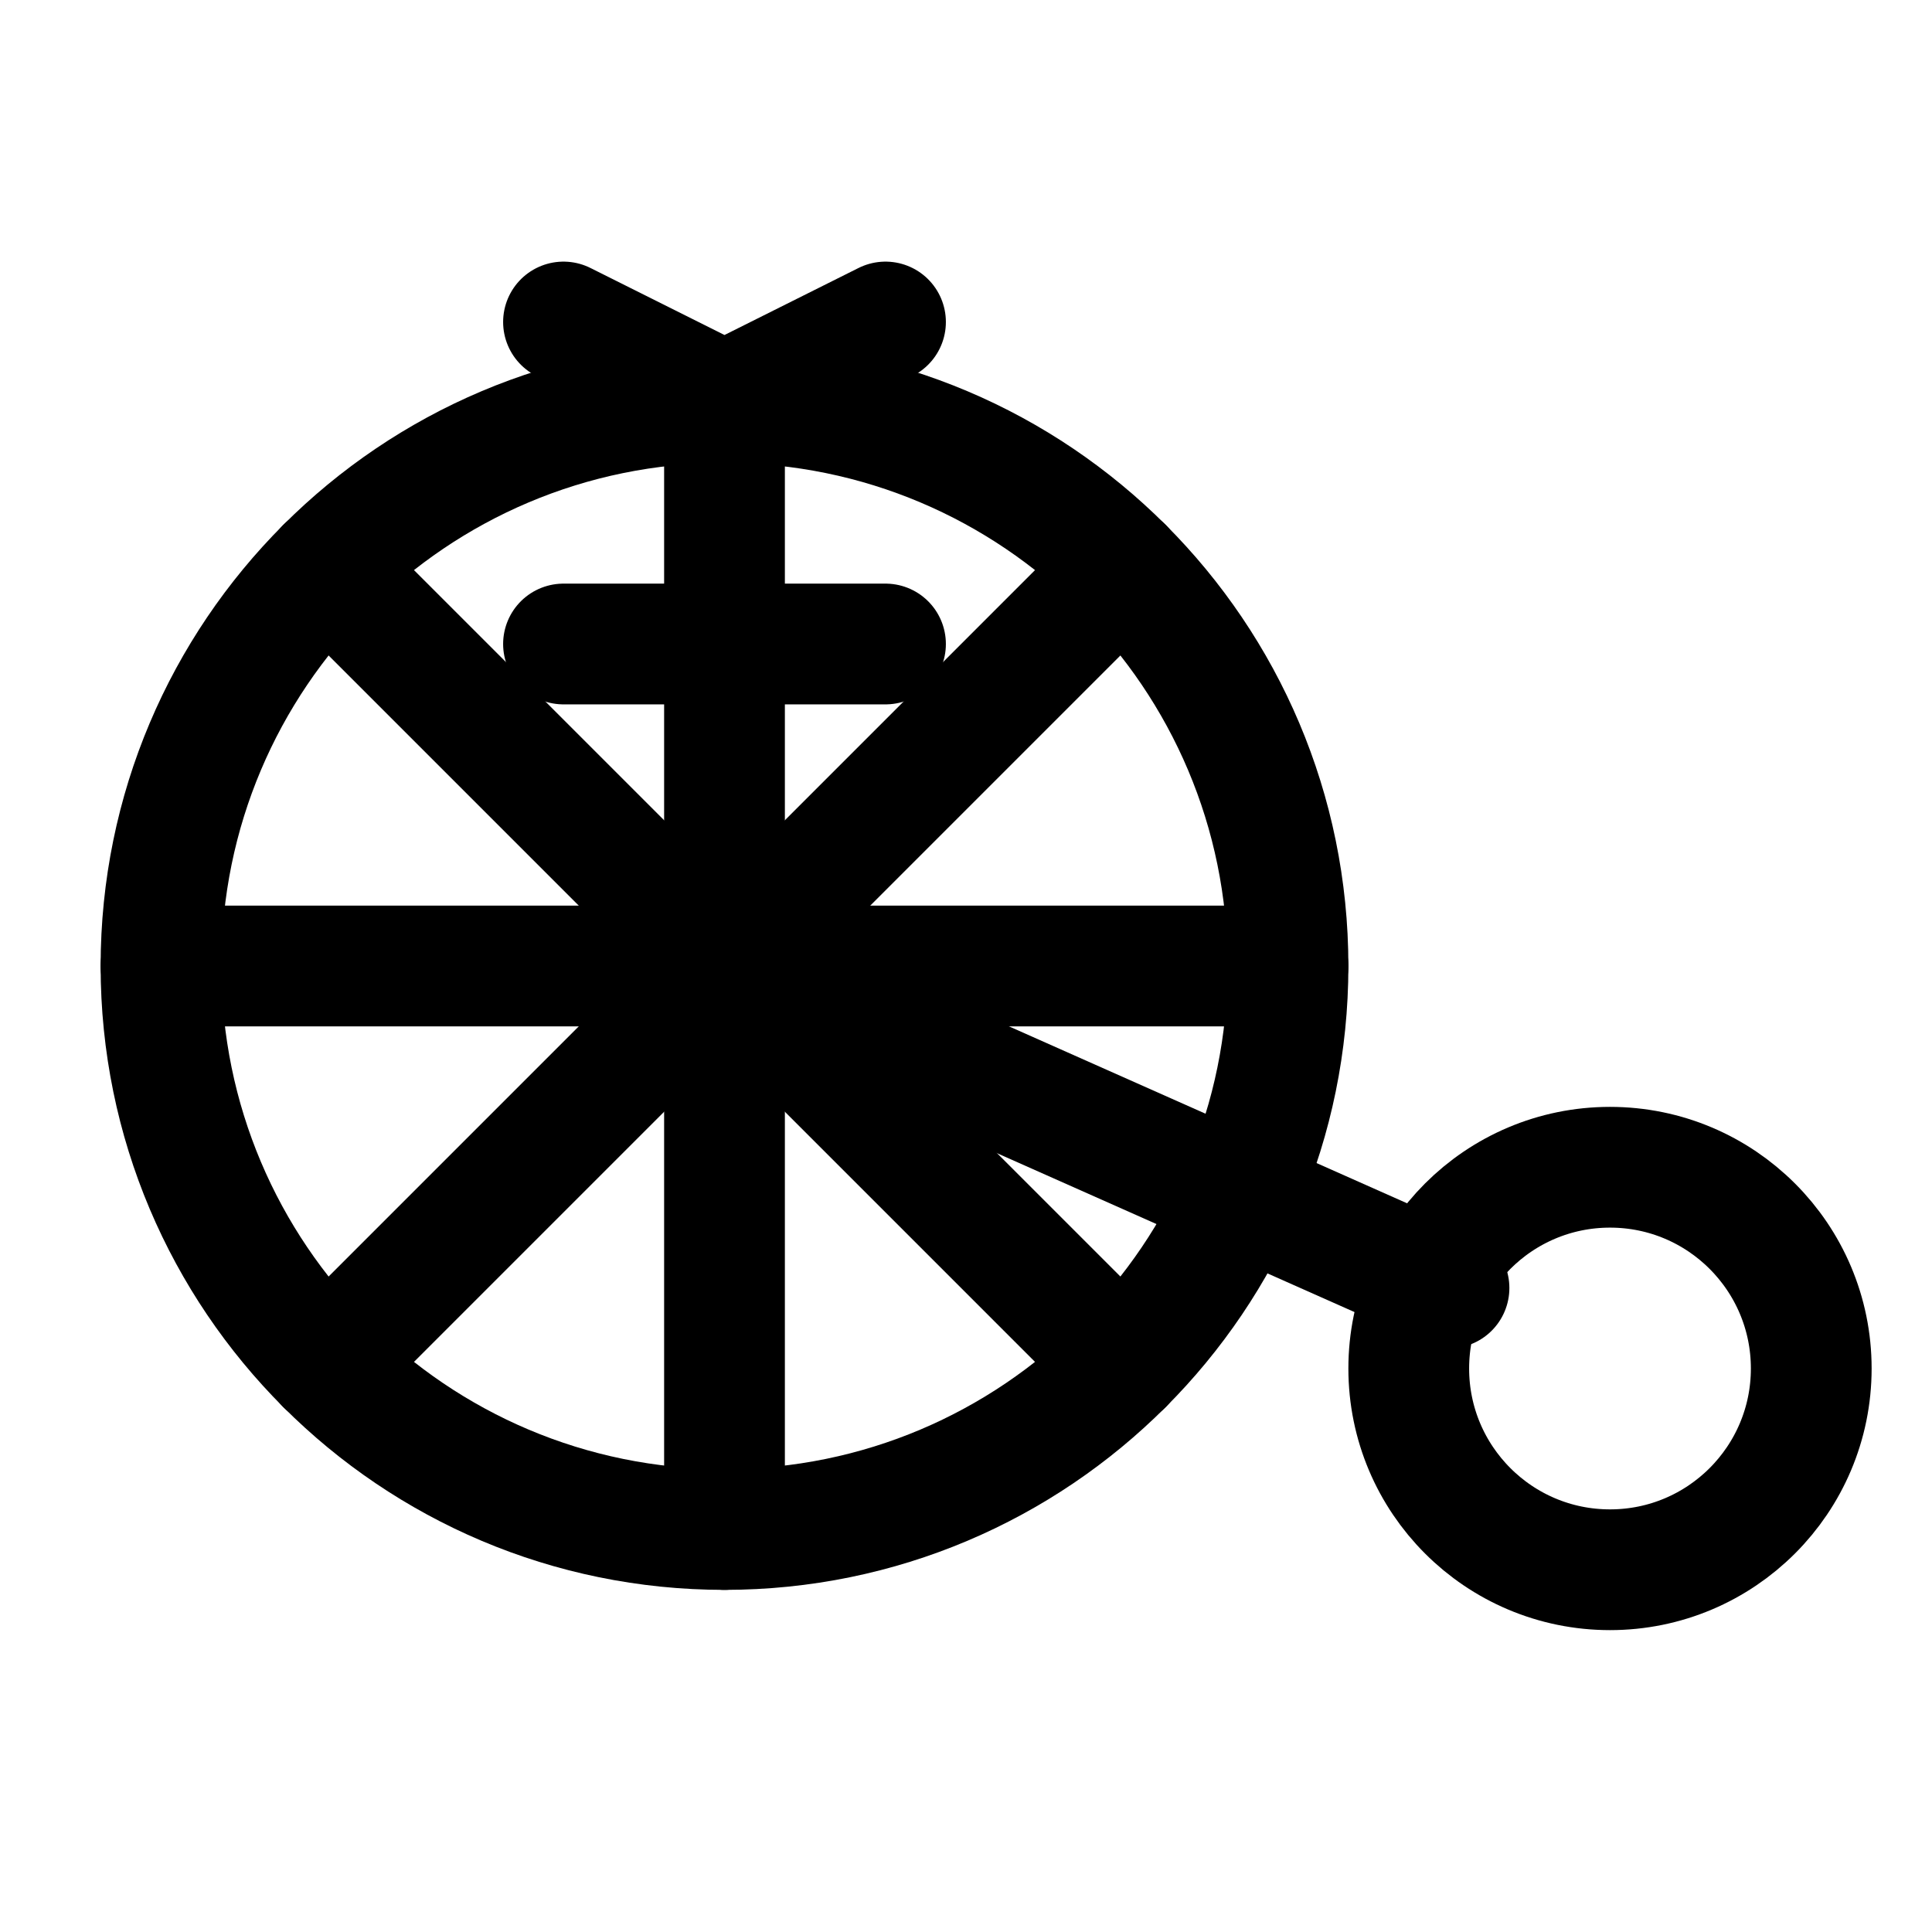
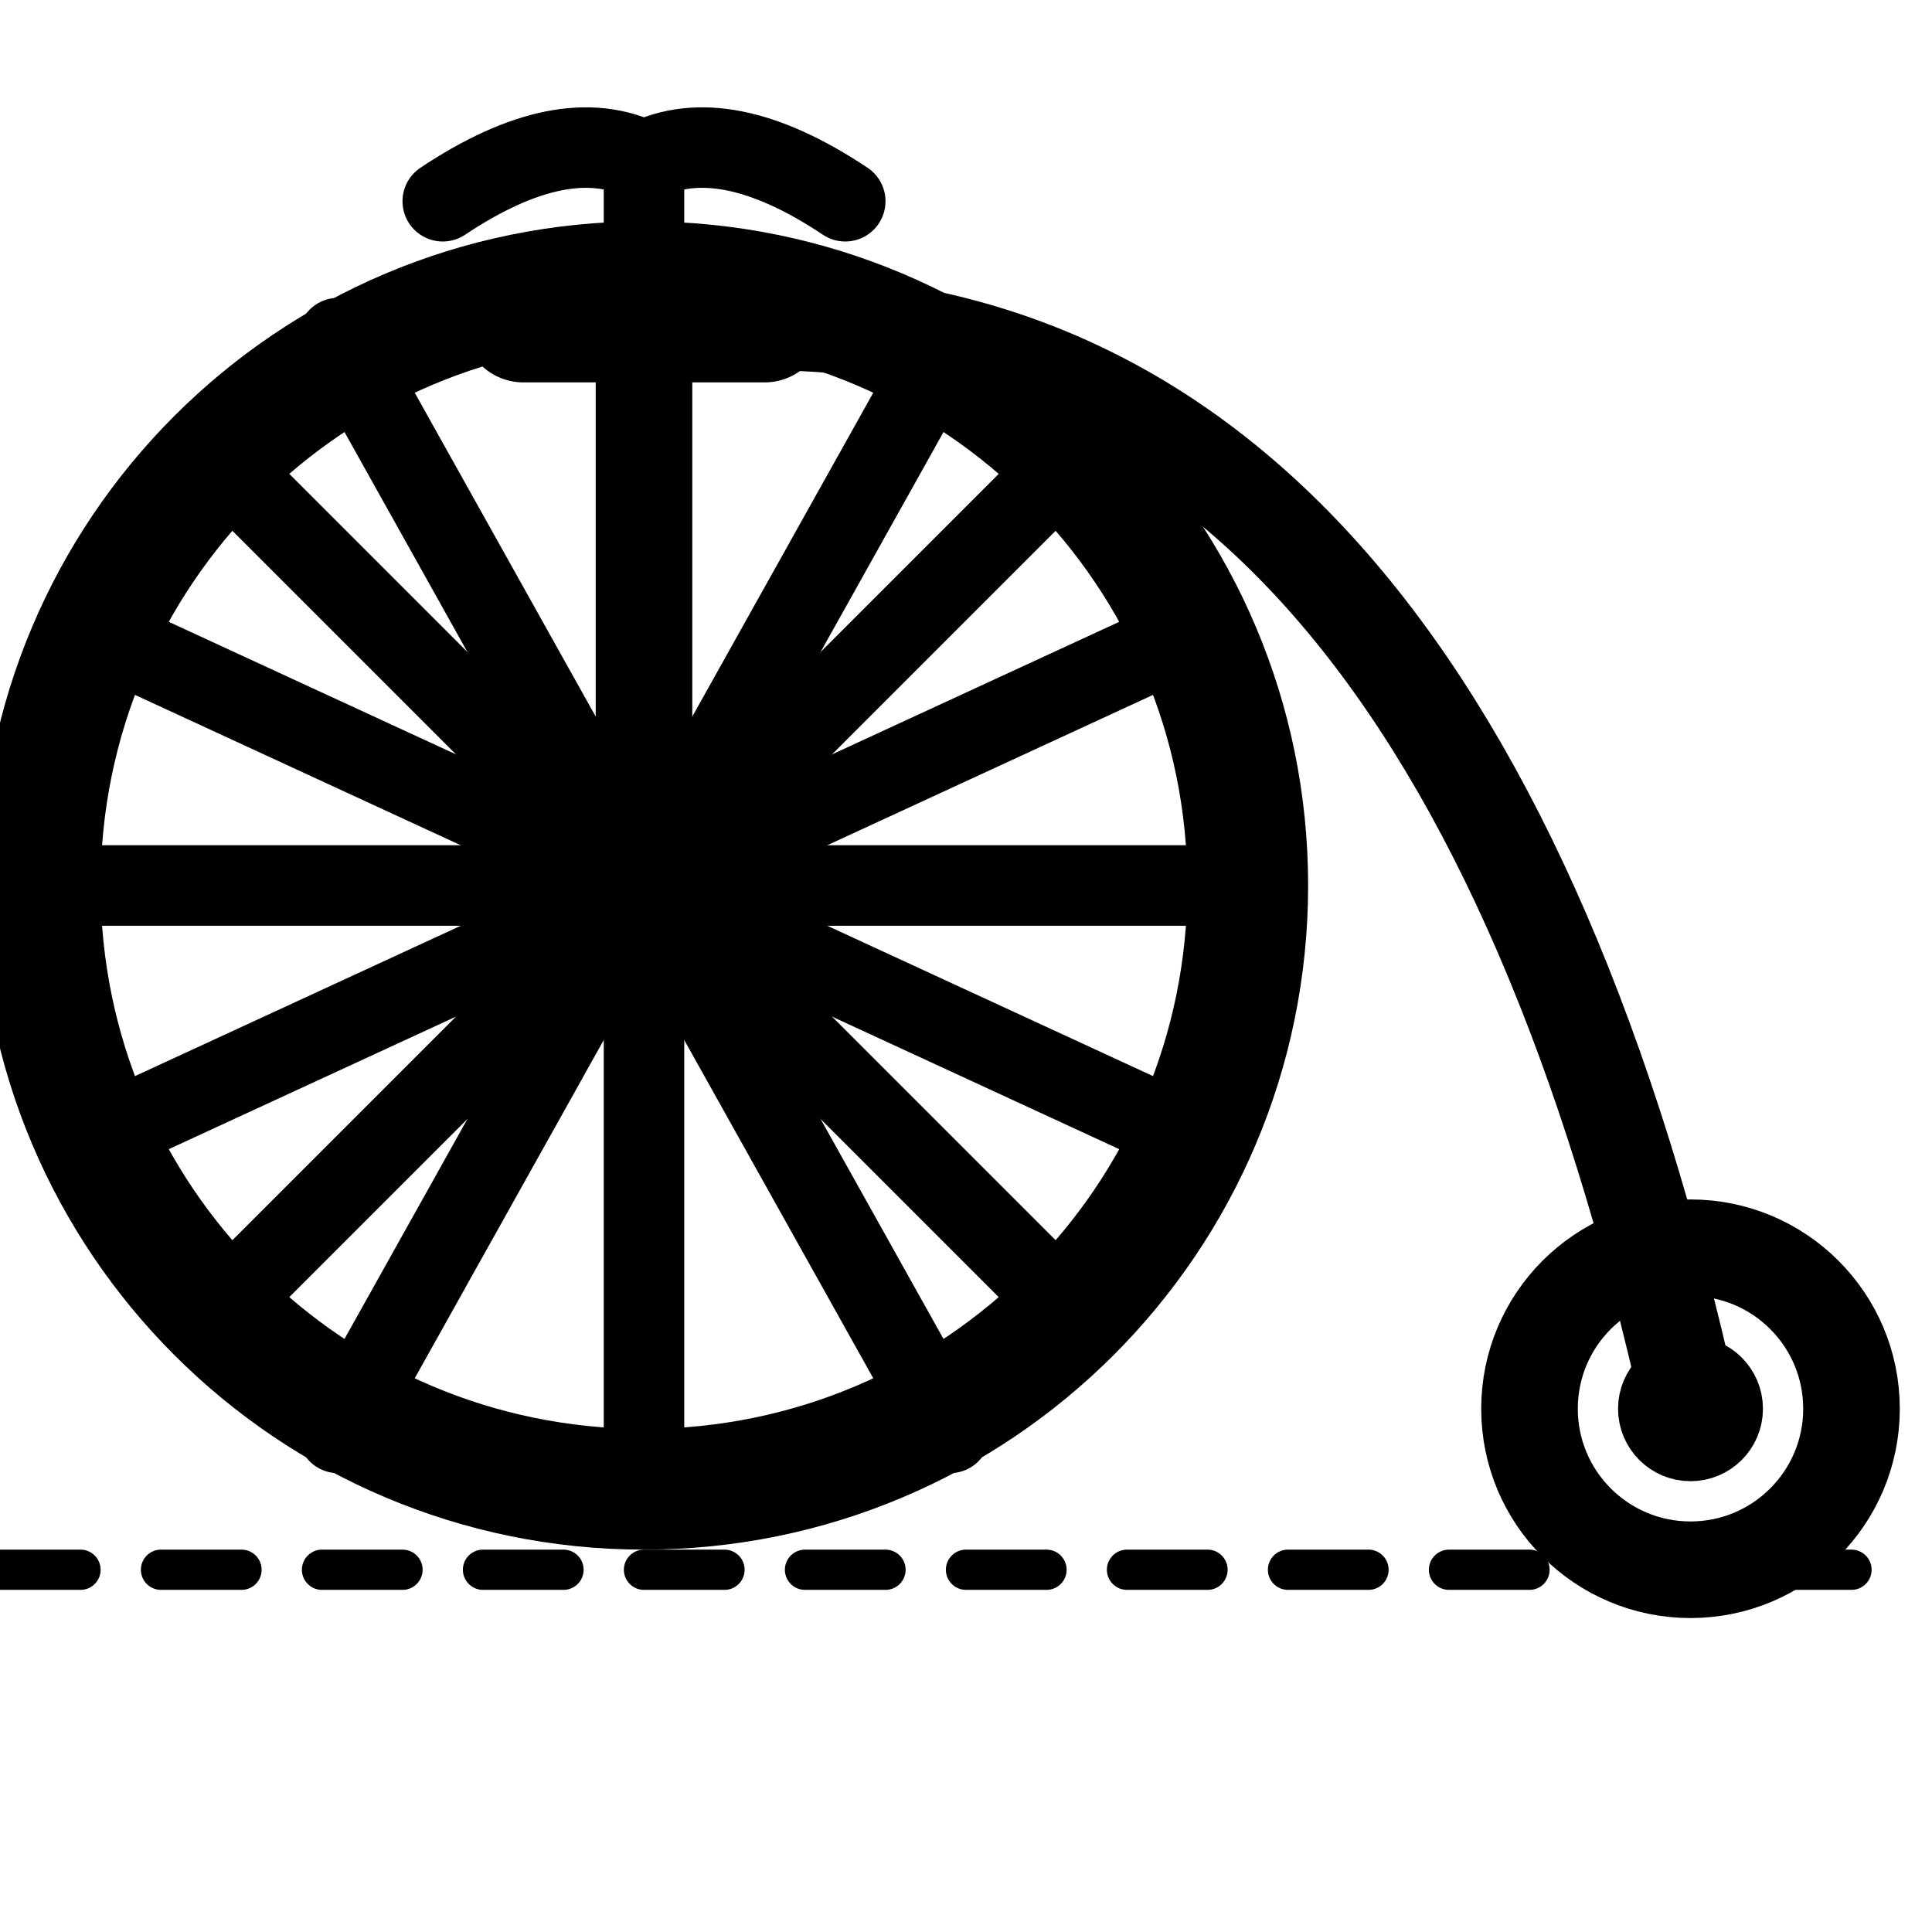
- <svg xmlns="http://www.w3.org/2000/svg" viewBox="0 0 24 24" fill="none" stroke="currentColor" stroke-width="1.5" stroke-linecap="round" stroke-linejoin="round">
-   <circle cx="9" cy="12" r="7" />
-   <line x1="9" y1="5" x2="9" y2="19" />
-   <line x1="2" y1="12" x2="16" y2="12" />
-   <line x1="4.05" y1="7.05" x2="13.95" y2="16.95" />
-   <line x1="4.05" y1="16.95" x2="13.95" y2="7.05" />
-   <circle cx="20" cy="17" r="2.5" />
-   <path d="M9 12 L18 16" />
-   <path d="M7 8 L11 8" />
-   <path d="M9 5 L7 4 M9 5 L11 4" />
+ <svg xmlns="http://www.w3.org/2000/svg" viewBox="0 0 24 24" fill="none" stroke="currentColor" stroke-width="1" stroke-linecap="round" stroke-linejoin="round">
+   <circle cx="8" cy="11" r="7.5" stroke-width="1.5" />
+   <circle cx="8" cy="11" r="0.8" fill="currentColor" />
+   <line x1="8" y1="3.5" x2="8" y2="18.5" />
+   <line x1="0.5" y1="11" x2="15.5" y2="11" />
+   <line x1="2.7" y1="5.7" x2="13.3" y2="16.3" />
+   <line x1="2.7" y1="16.3" x2="13.3" y2="5.7" />
+   <line x1="4.2" y1="4.2" x2="11.8" y2="17.8" />
+   <line x1="4.2" y1="17.8" x2="11.8" y2="4.2" />
+   <line x1="1.5" y1="8" x2="14.5" y2="14" />
+   <line x1="1.5" y1="14" x2="14.5" y2="8" />
+   <circle cx="21" cy="17.5" r="2" stroke-width="1.2" />
+   <circle cx="21" cy="17.5" r="0.4" fill="currentColor" />
+   <path d="M21 17.5 Q 18 4, 9.5 4" stroke-width="1.2" />
+   <line x1="8" y1="11" x2="8" y2="4" stroke-width="1.2" />
+   <path d="M6.5 4 L9.5 4" stroke-width="1.5" />
+   <line x1="8" y1="4" x2="8" y2="2" />
+   <path d="M5.5 2.5 Q 7 1.5, 8 2 Q 9 1.5, 10.5 2.5" stroke-width="1" />
+   <line x1="0" y1="19.5" x2="23" y2="19.5" stroke-width="0.5" stroke-dasharray="1,1" />
</svg>
